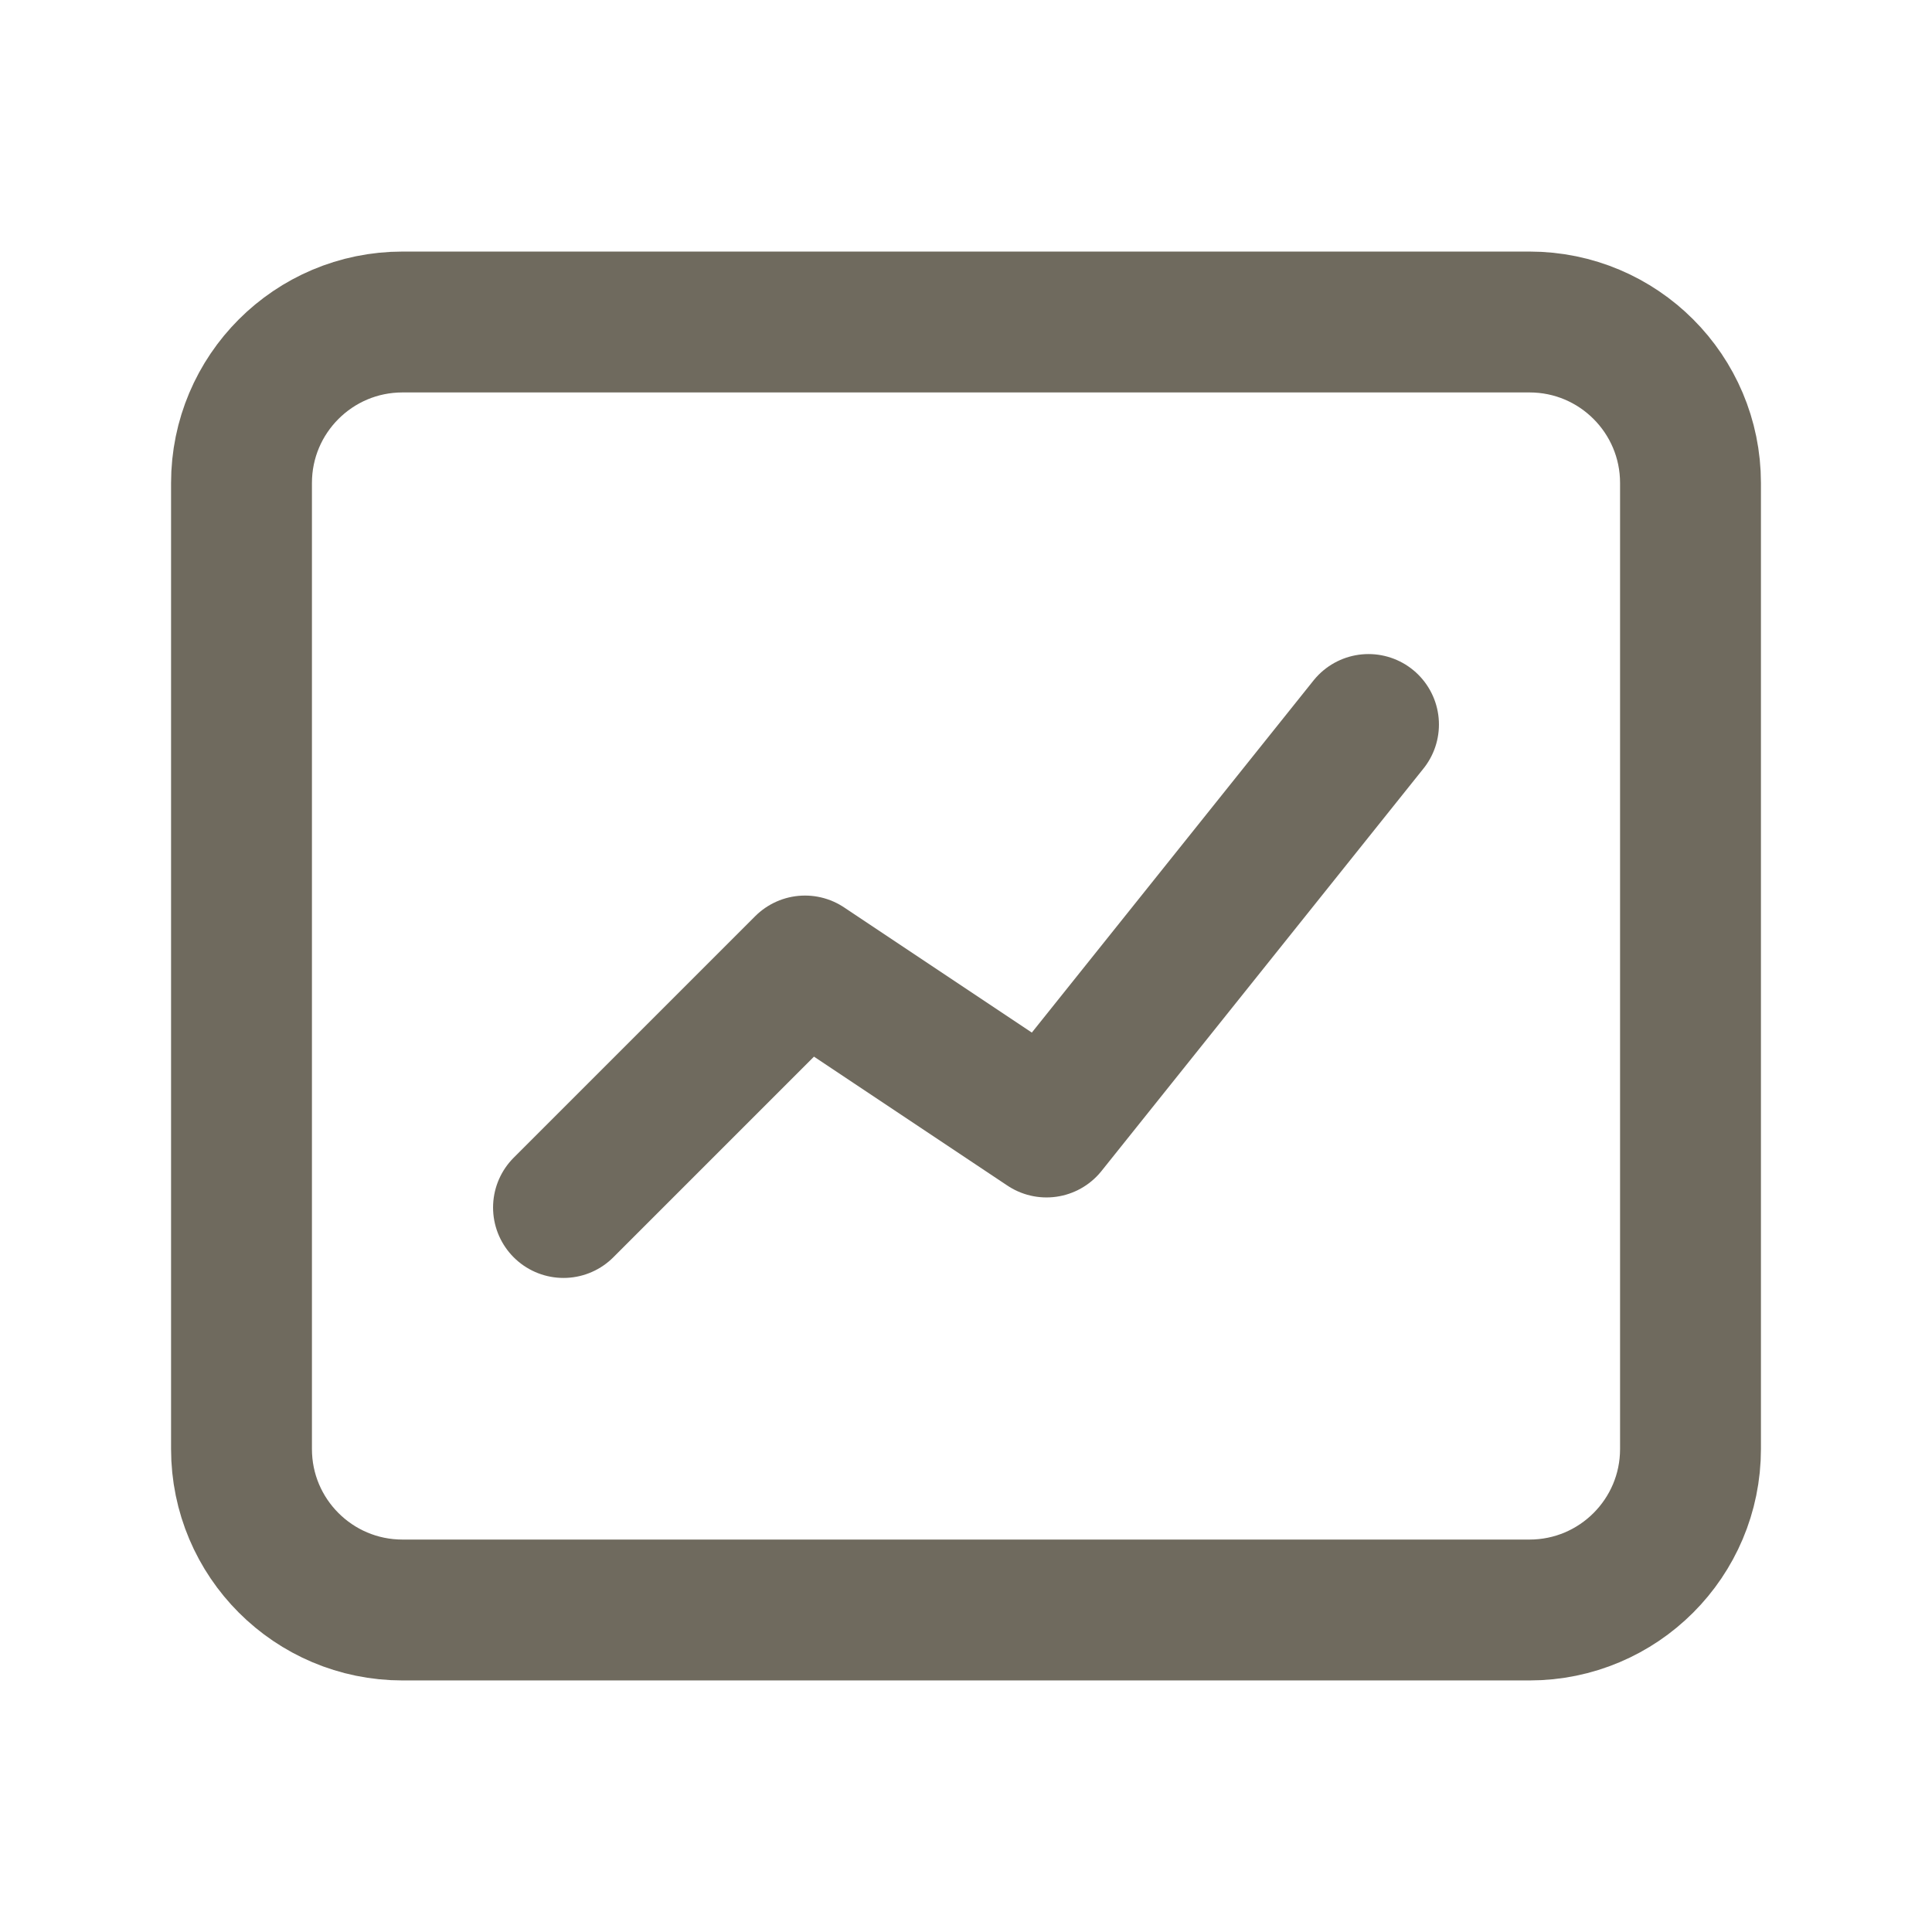
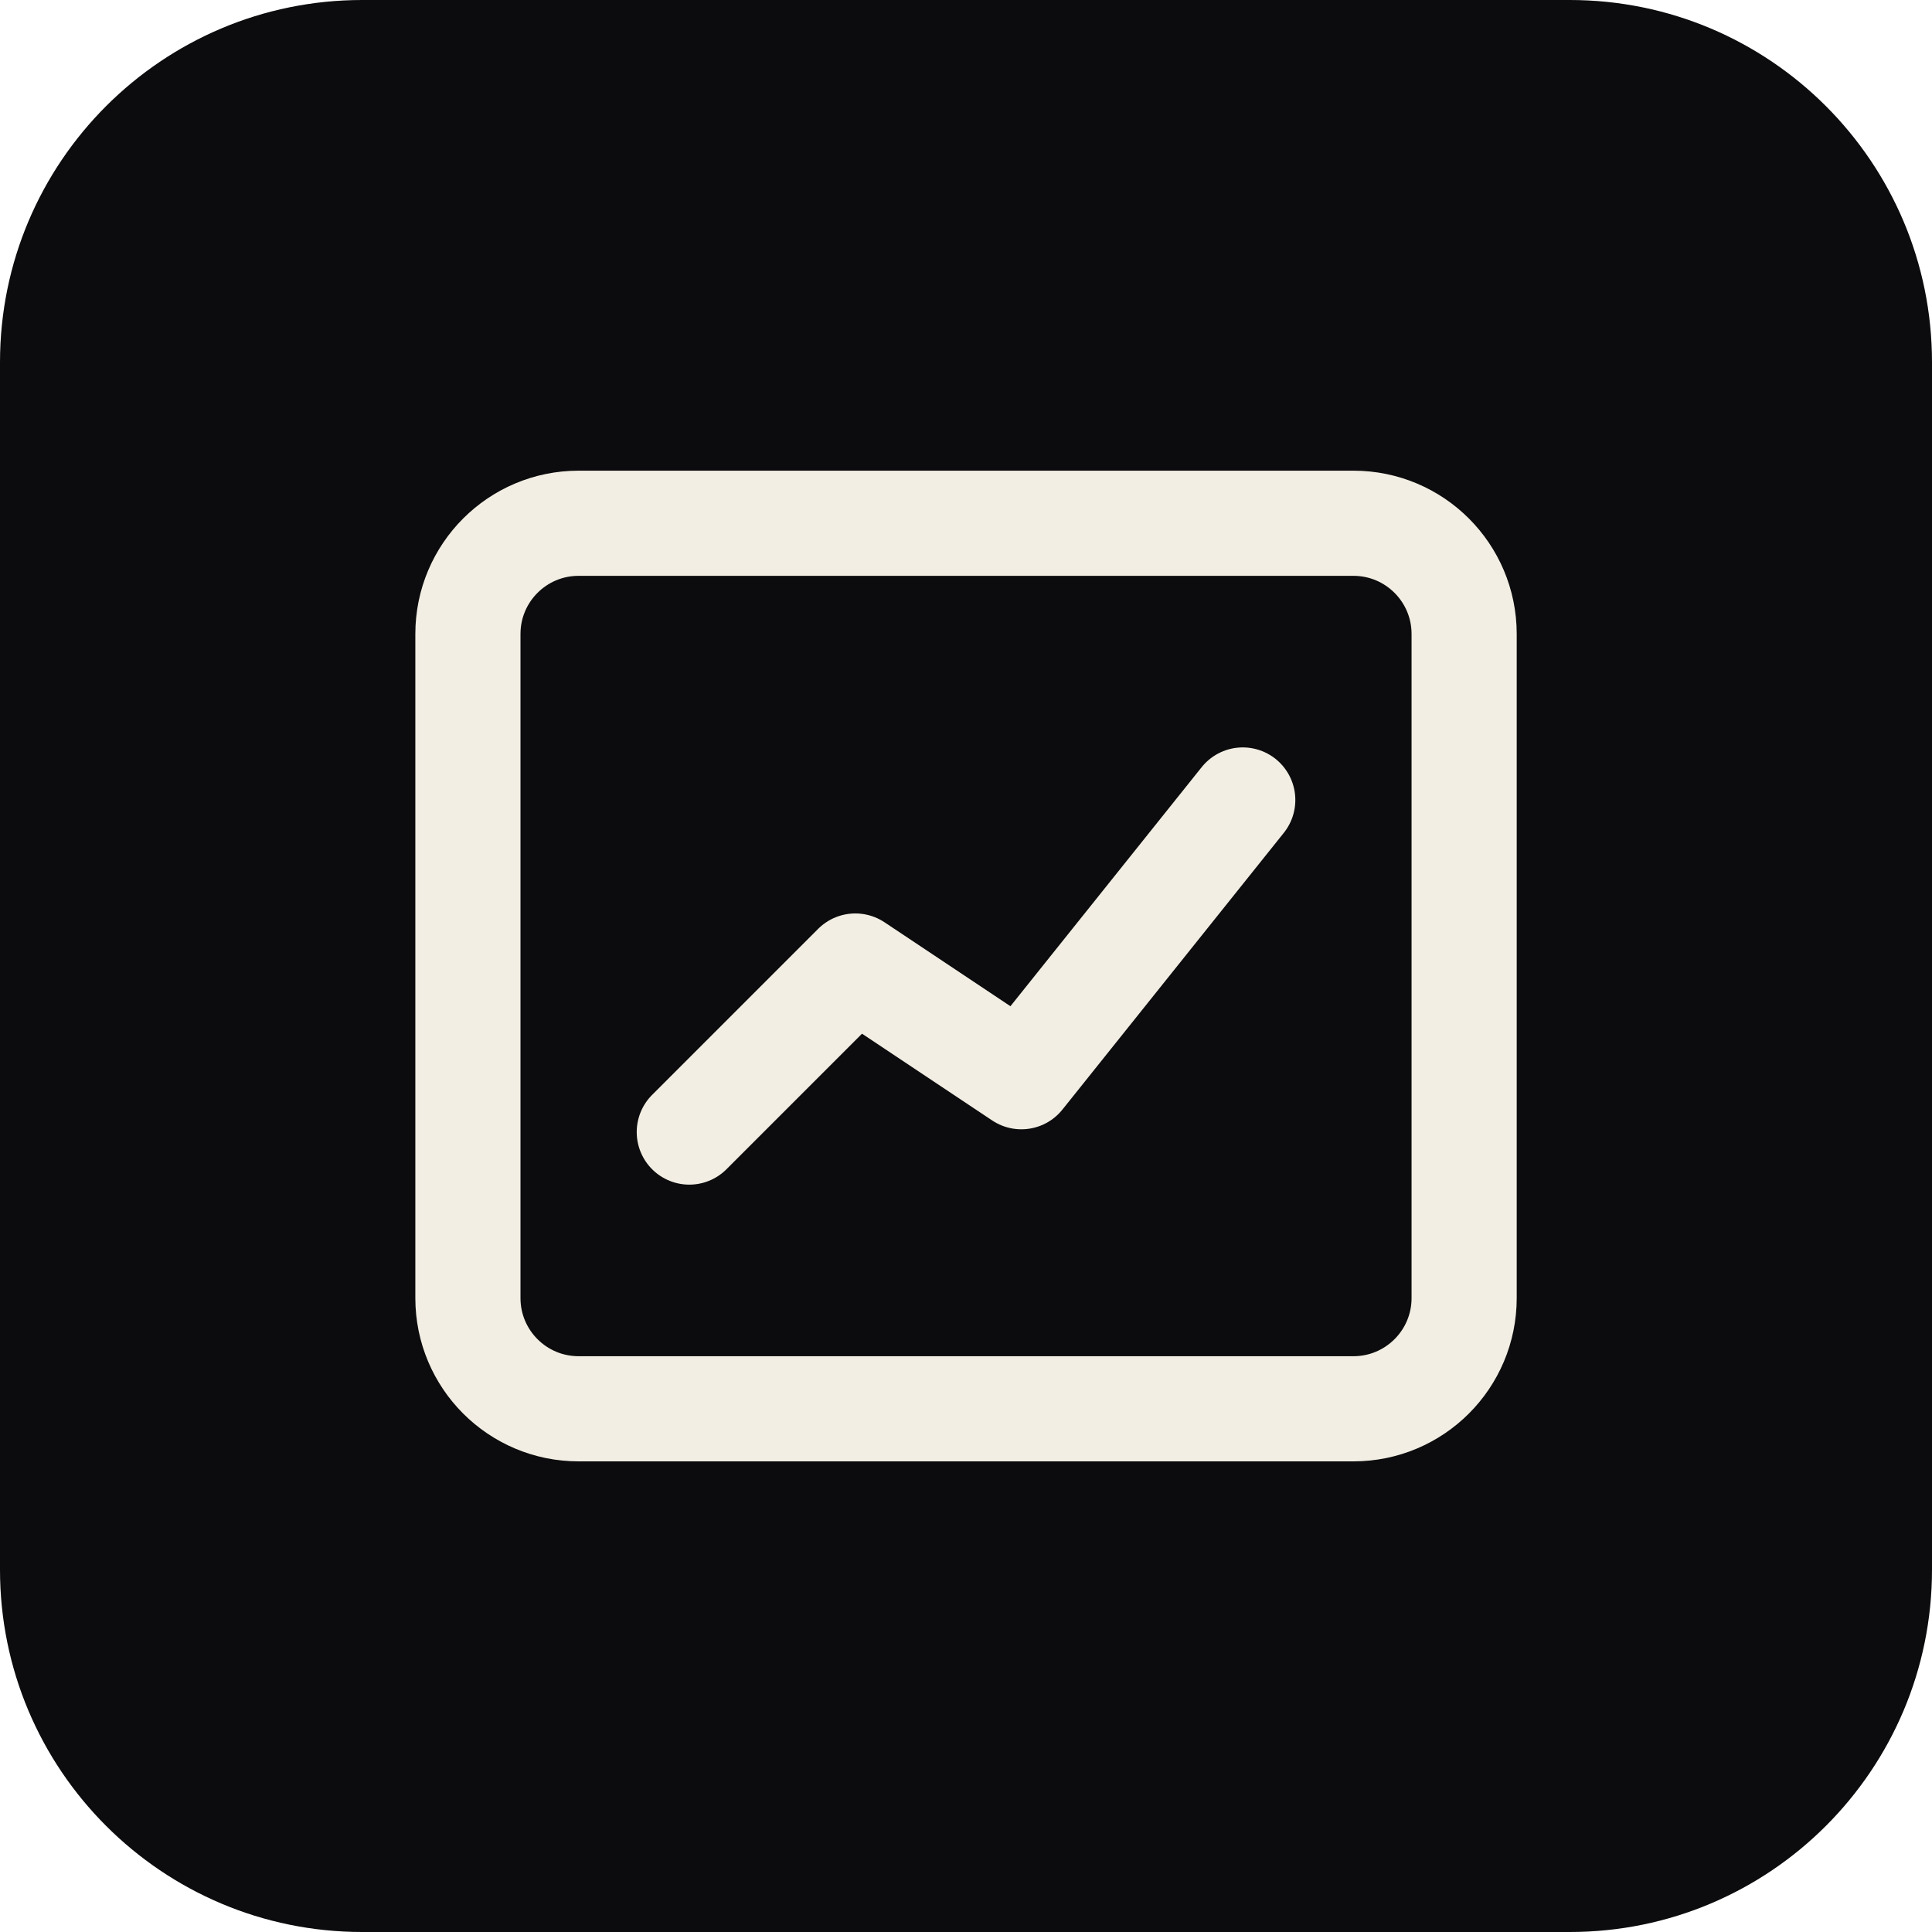
- <svg xmlns="http://www.w3.org/2000/svg" viewBox="0 0 24 24" width="24" height="24" role="img" aria-labelledby="title desc">
-   <path d="M5 4h14a2 2 0 0 1 2 2v12a2 2 0 0 1-2 2H5a2 2 0 0 1-2-2V6a2 2 0 0 1 2-2z" fill="none" stroke="#6f6a5e" stroke-width="1.75" stroke-linecap="round" stroke-linejoin="round" />
-   <path d="M7 15l3-3 3 2 4-5" fill="none" stroke="#6f6a5e" stroke-width="1.75" stroke-linecap="round" stroke-linejoin="round" />
+ <svg xmlns="http://www.w3.org/2000/svg" viewBox="0 0 32 32" width="32" height="32" role="img" aria-labelledby="t d">
+   <style />
+   <rect width="32" height="32" rx="6" fill="#0c0c0e" />
+   <g transform="translate(5 5) scale(.9167)">
+     <path d="M5 4h14a2 2 0 0 1 2 2v12a2 2 0 0 1-2 2H5a2 2 0 0 1-2-2V6a2 2 0 0 1 2-2z" fill="none" stroke="#f2eee3" stroke-width="1.9" stroke-linecap="round" stroke-linejoin="round" />
+     <path d="M7 15l3-3 3 2 4-5" fill="none" stroke="#f2eee3" stroke-width="1.9" stroke-linecap="round" stroke-linejoin="round" />
+   </g>
</svg>
